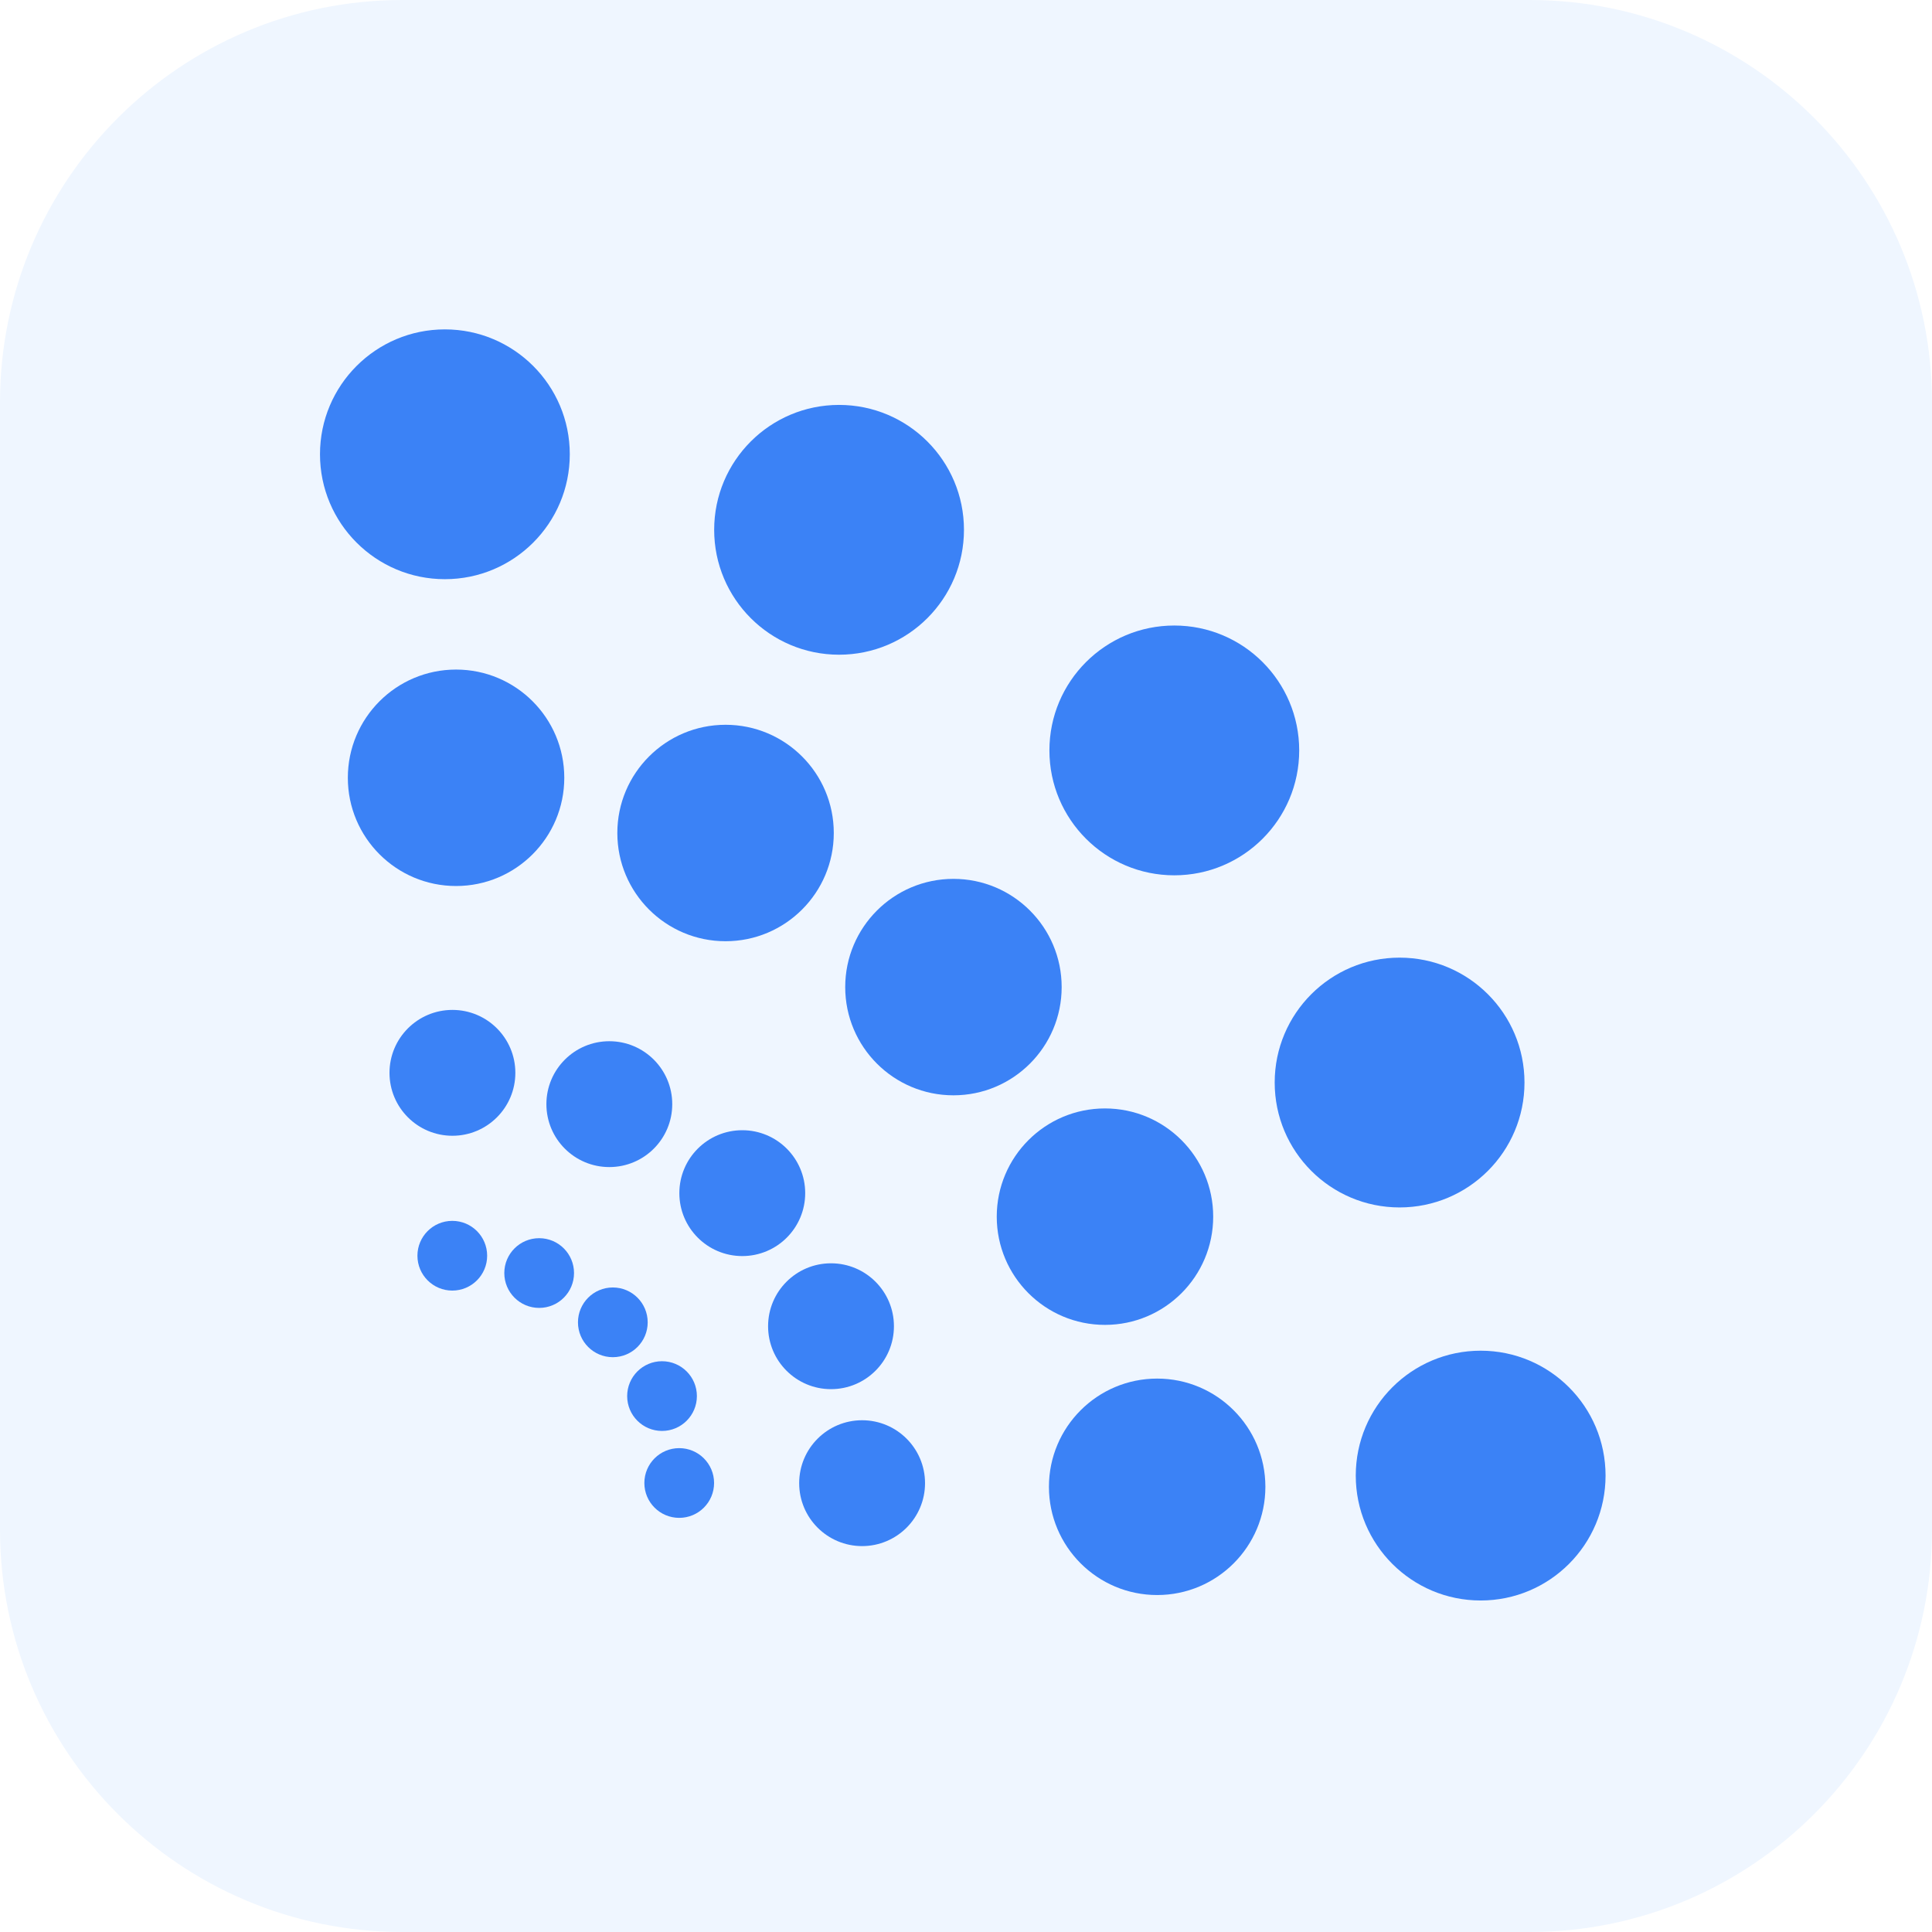
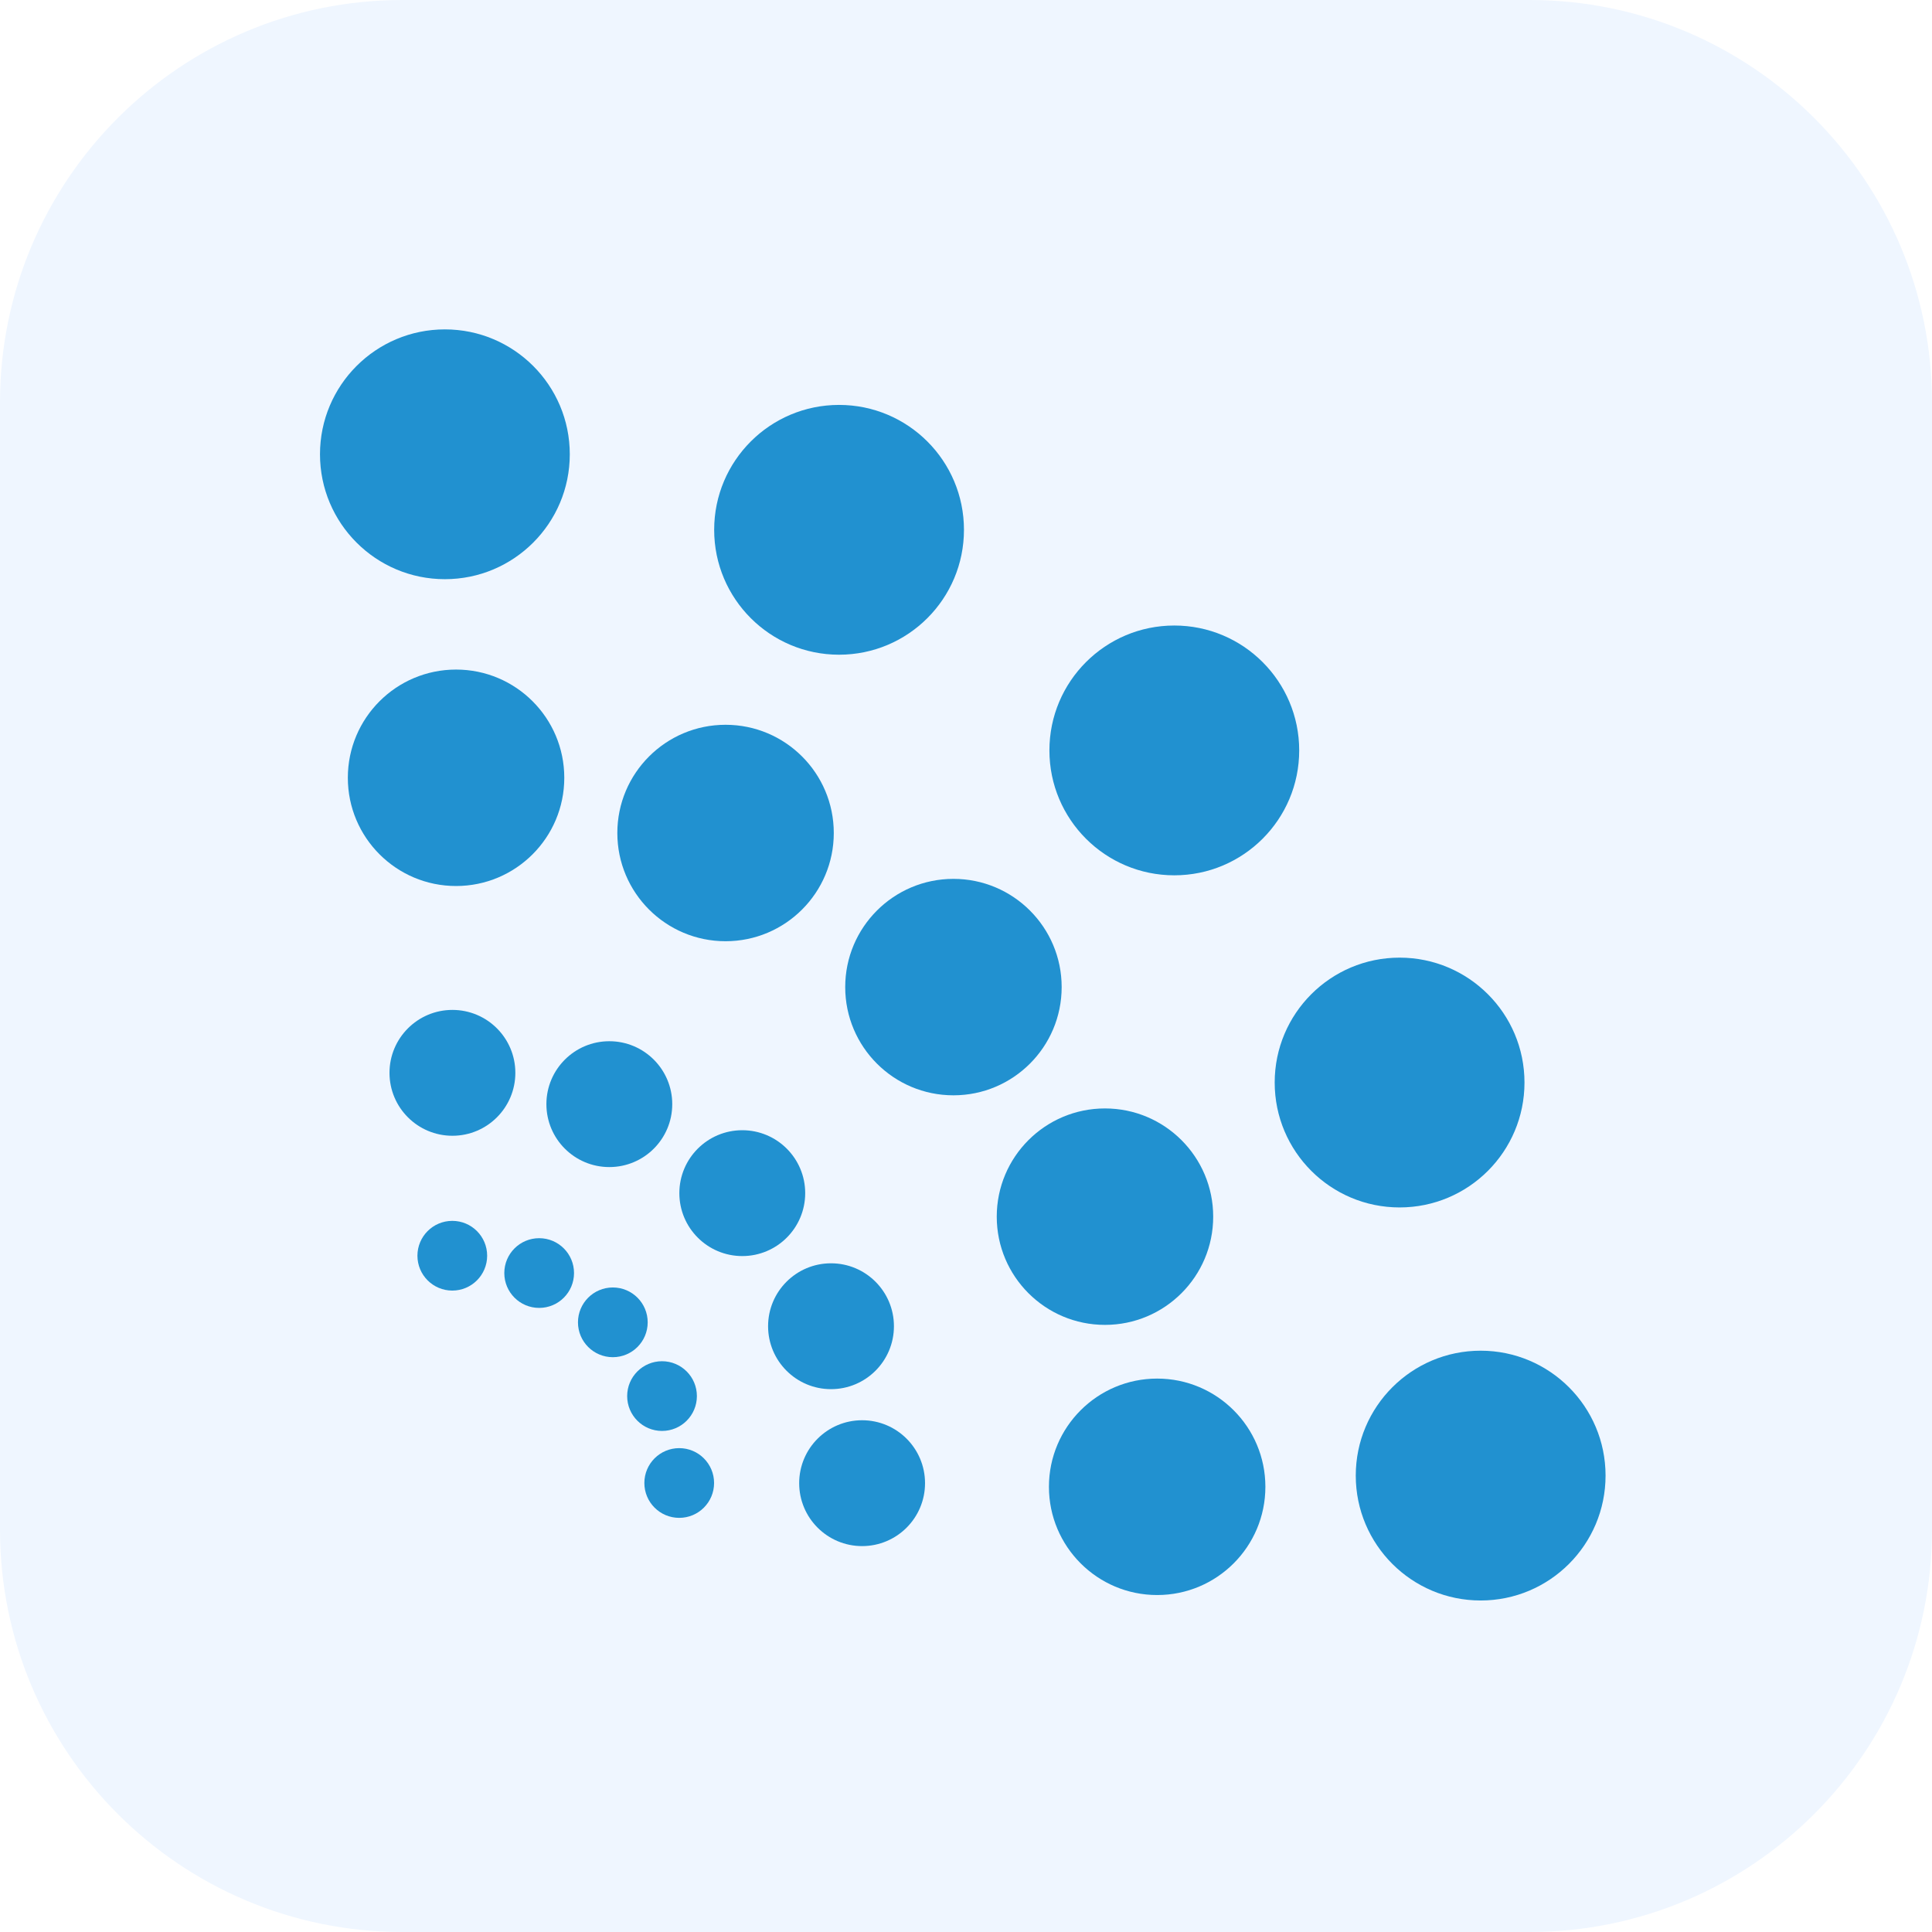
<svg xmlns="http://www.w3.org/2000/svg" width="192" height="192" viewBox="0 0 192 192">
  <rect width="192" height="192" rx="40" fill="#eff6ff" />
  <svg x="28" y="28" width="136" height="136" viewBox="90 -11 316 316">
-     <g fill="#3b82f6">
+     <g fill="#2191D0">
      <circle cx="127.67" cy="28.84" r="28.84" />
      <circle cx="218.69" cy="46.28" r="28.84" />
      <circle cx="296.1" cy="97.22" r="28.84" />
      <circle cx="348.12" cy="173.91" r="28.84" />
      <circle cx="366.84" cy="264.67" r="28.84" />
      <circle cx="130.25" cy="103.54" r="24.99" />
      <circle cx="192.48" cy="116.29" r="24.99" />
      <circle cx="245.1" cy="151.87" r="24.99" />
      <circle cx="280.09" cy="204.88" r="24.99" />
      <circle cx="292.14" cy="267.26" r="24.99" />
      <circle cx="129.41" cy="171.67" r="14.53" />
      <circle cx="165.64" cy="178.9" r="14.53" />
      <circle cx="196.34" cy="199.45" r="14.53" />
      <circle cx="216.83" cy="230.18" r="14.53" />
      <circle cx="224.01" cy="266.42" r="14.53" />
      <circle cx="129.38" cy="213.9" r="8.05" />
      <circle cx="149.44" cy="217.9" r="8.05" />
      <circle cx="166.45" cy="229.28" r="8.05" />
      <circle cx="177.81" cy="246.31" r="8.05" />
      <circle cx="181.78" cy="266.38" r="8.05" />
    </g>
  </svg>
</svg>
